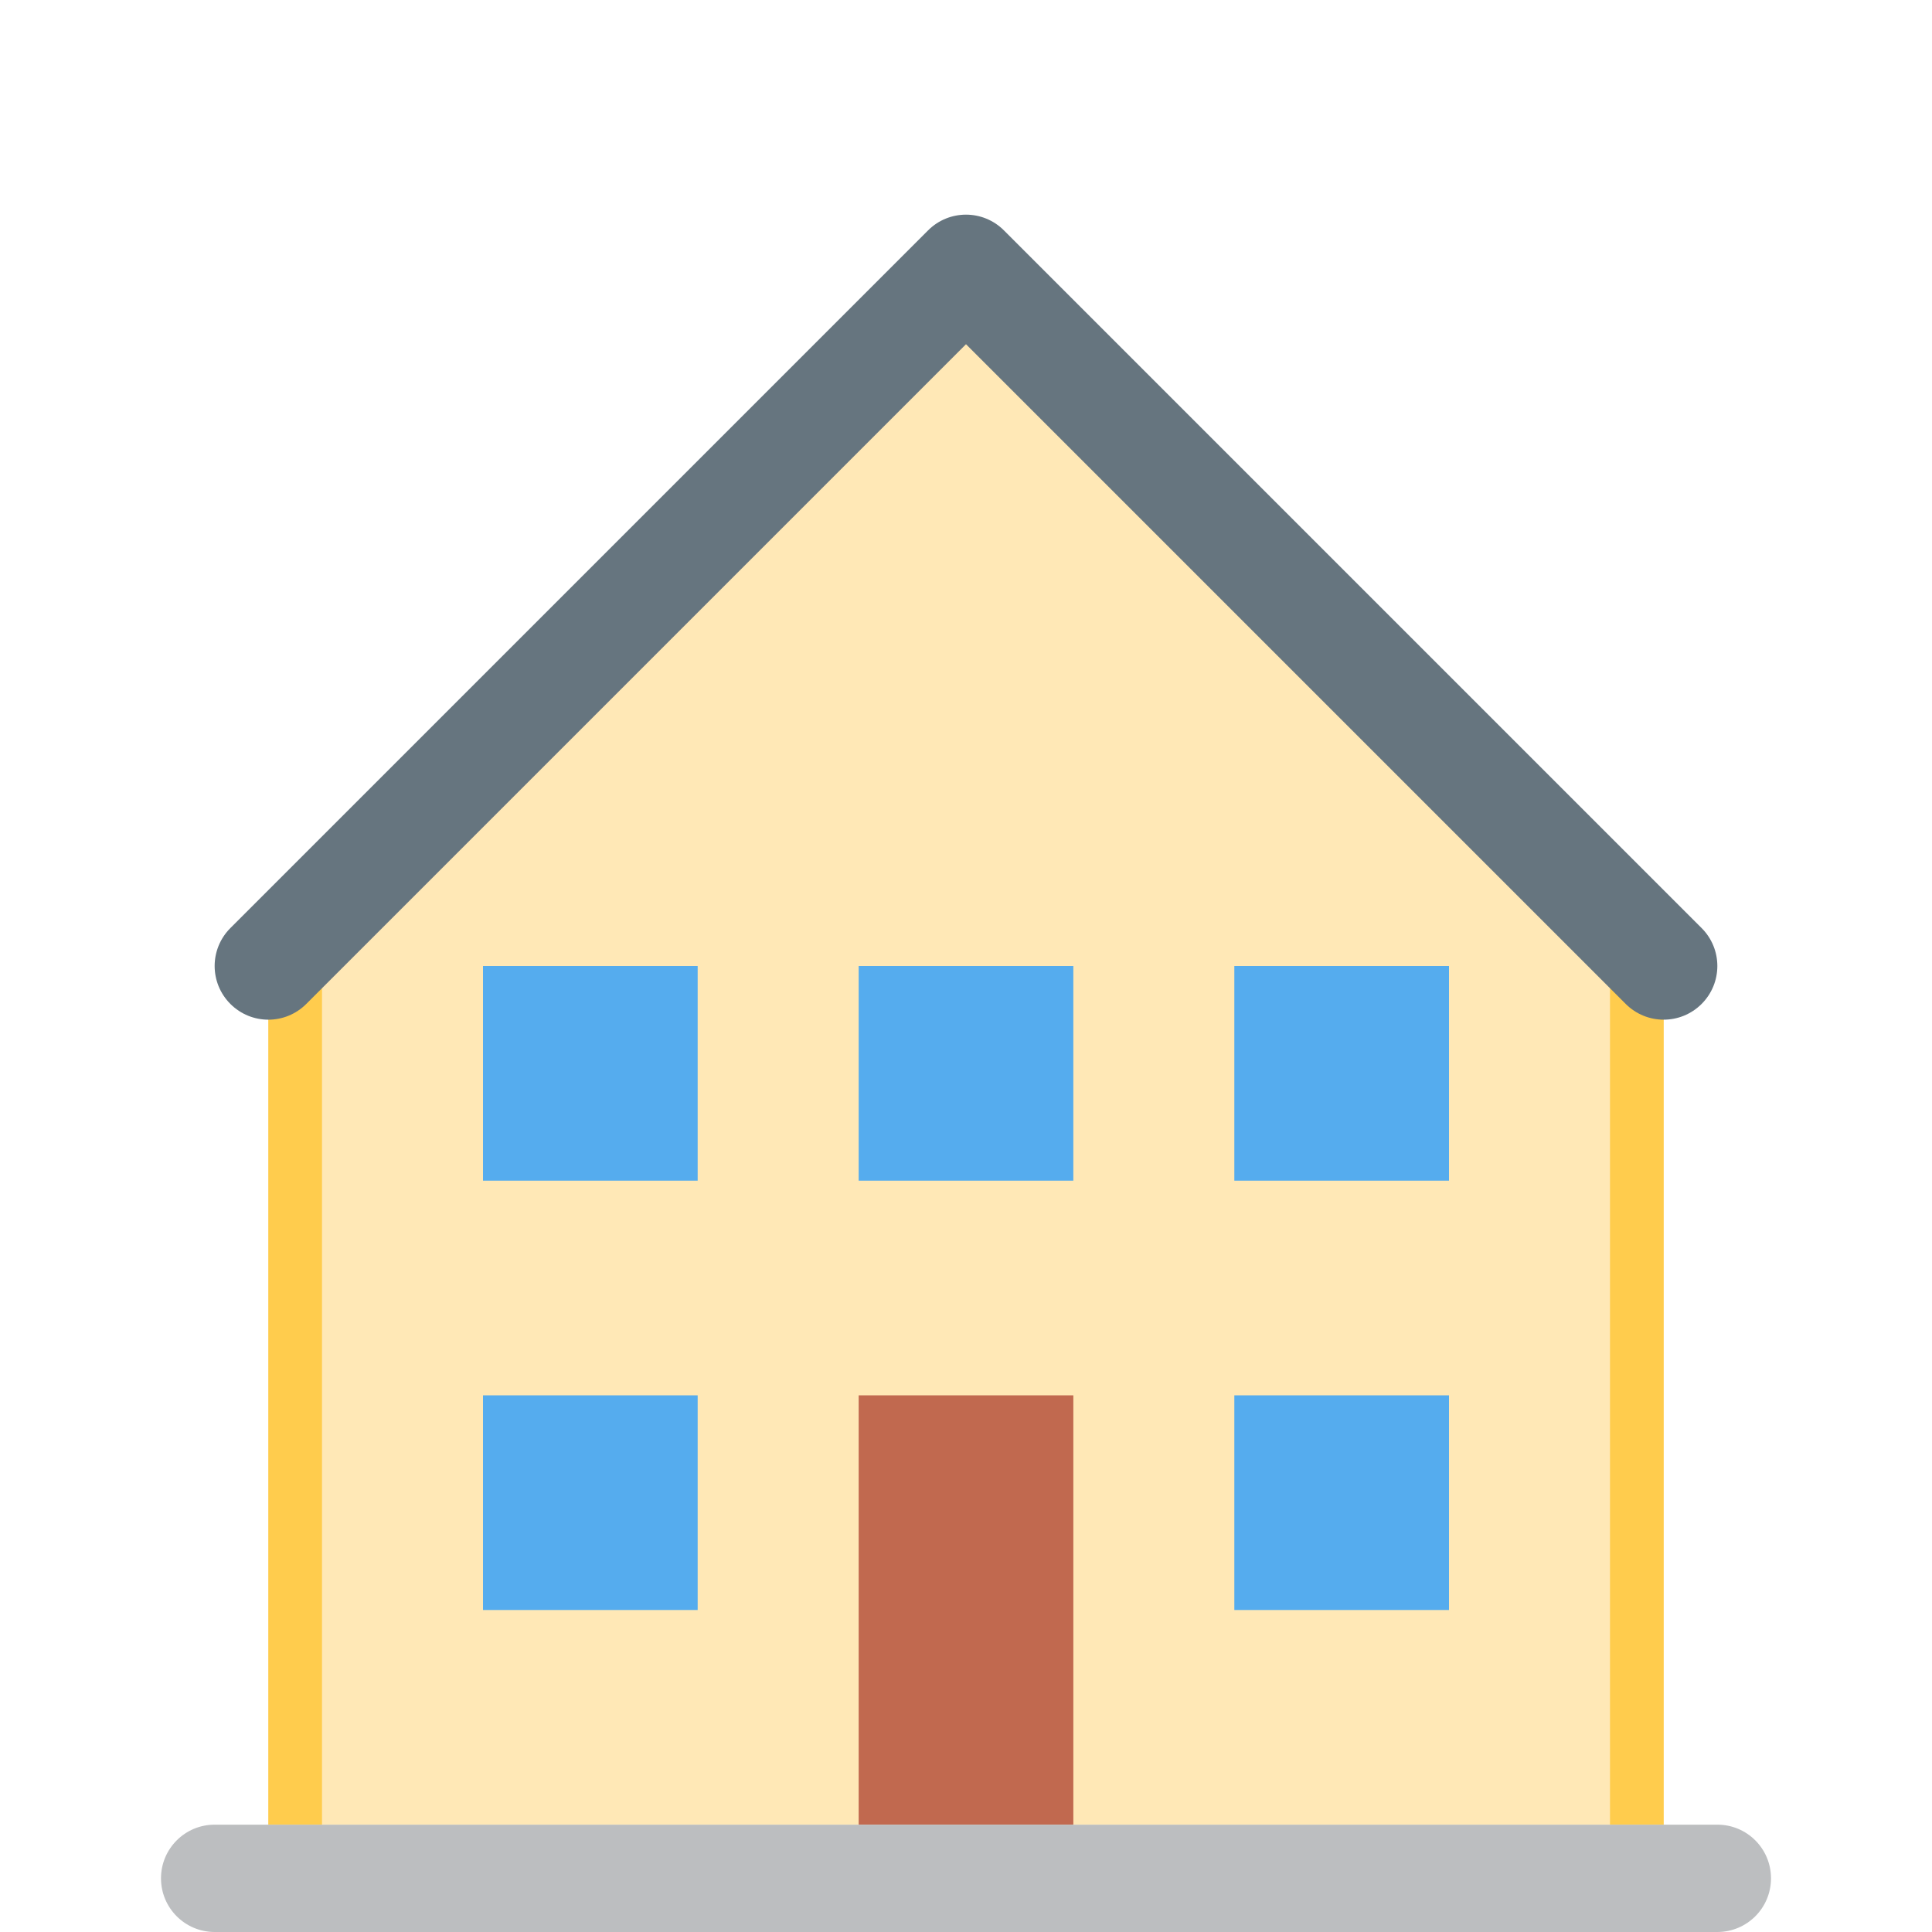
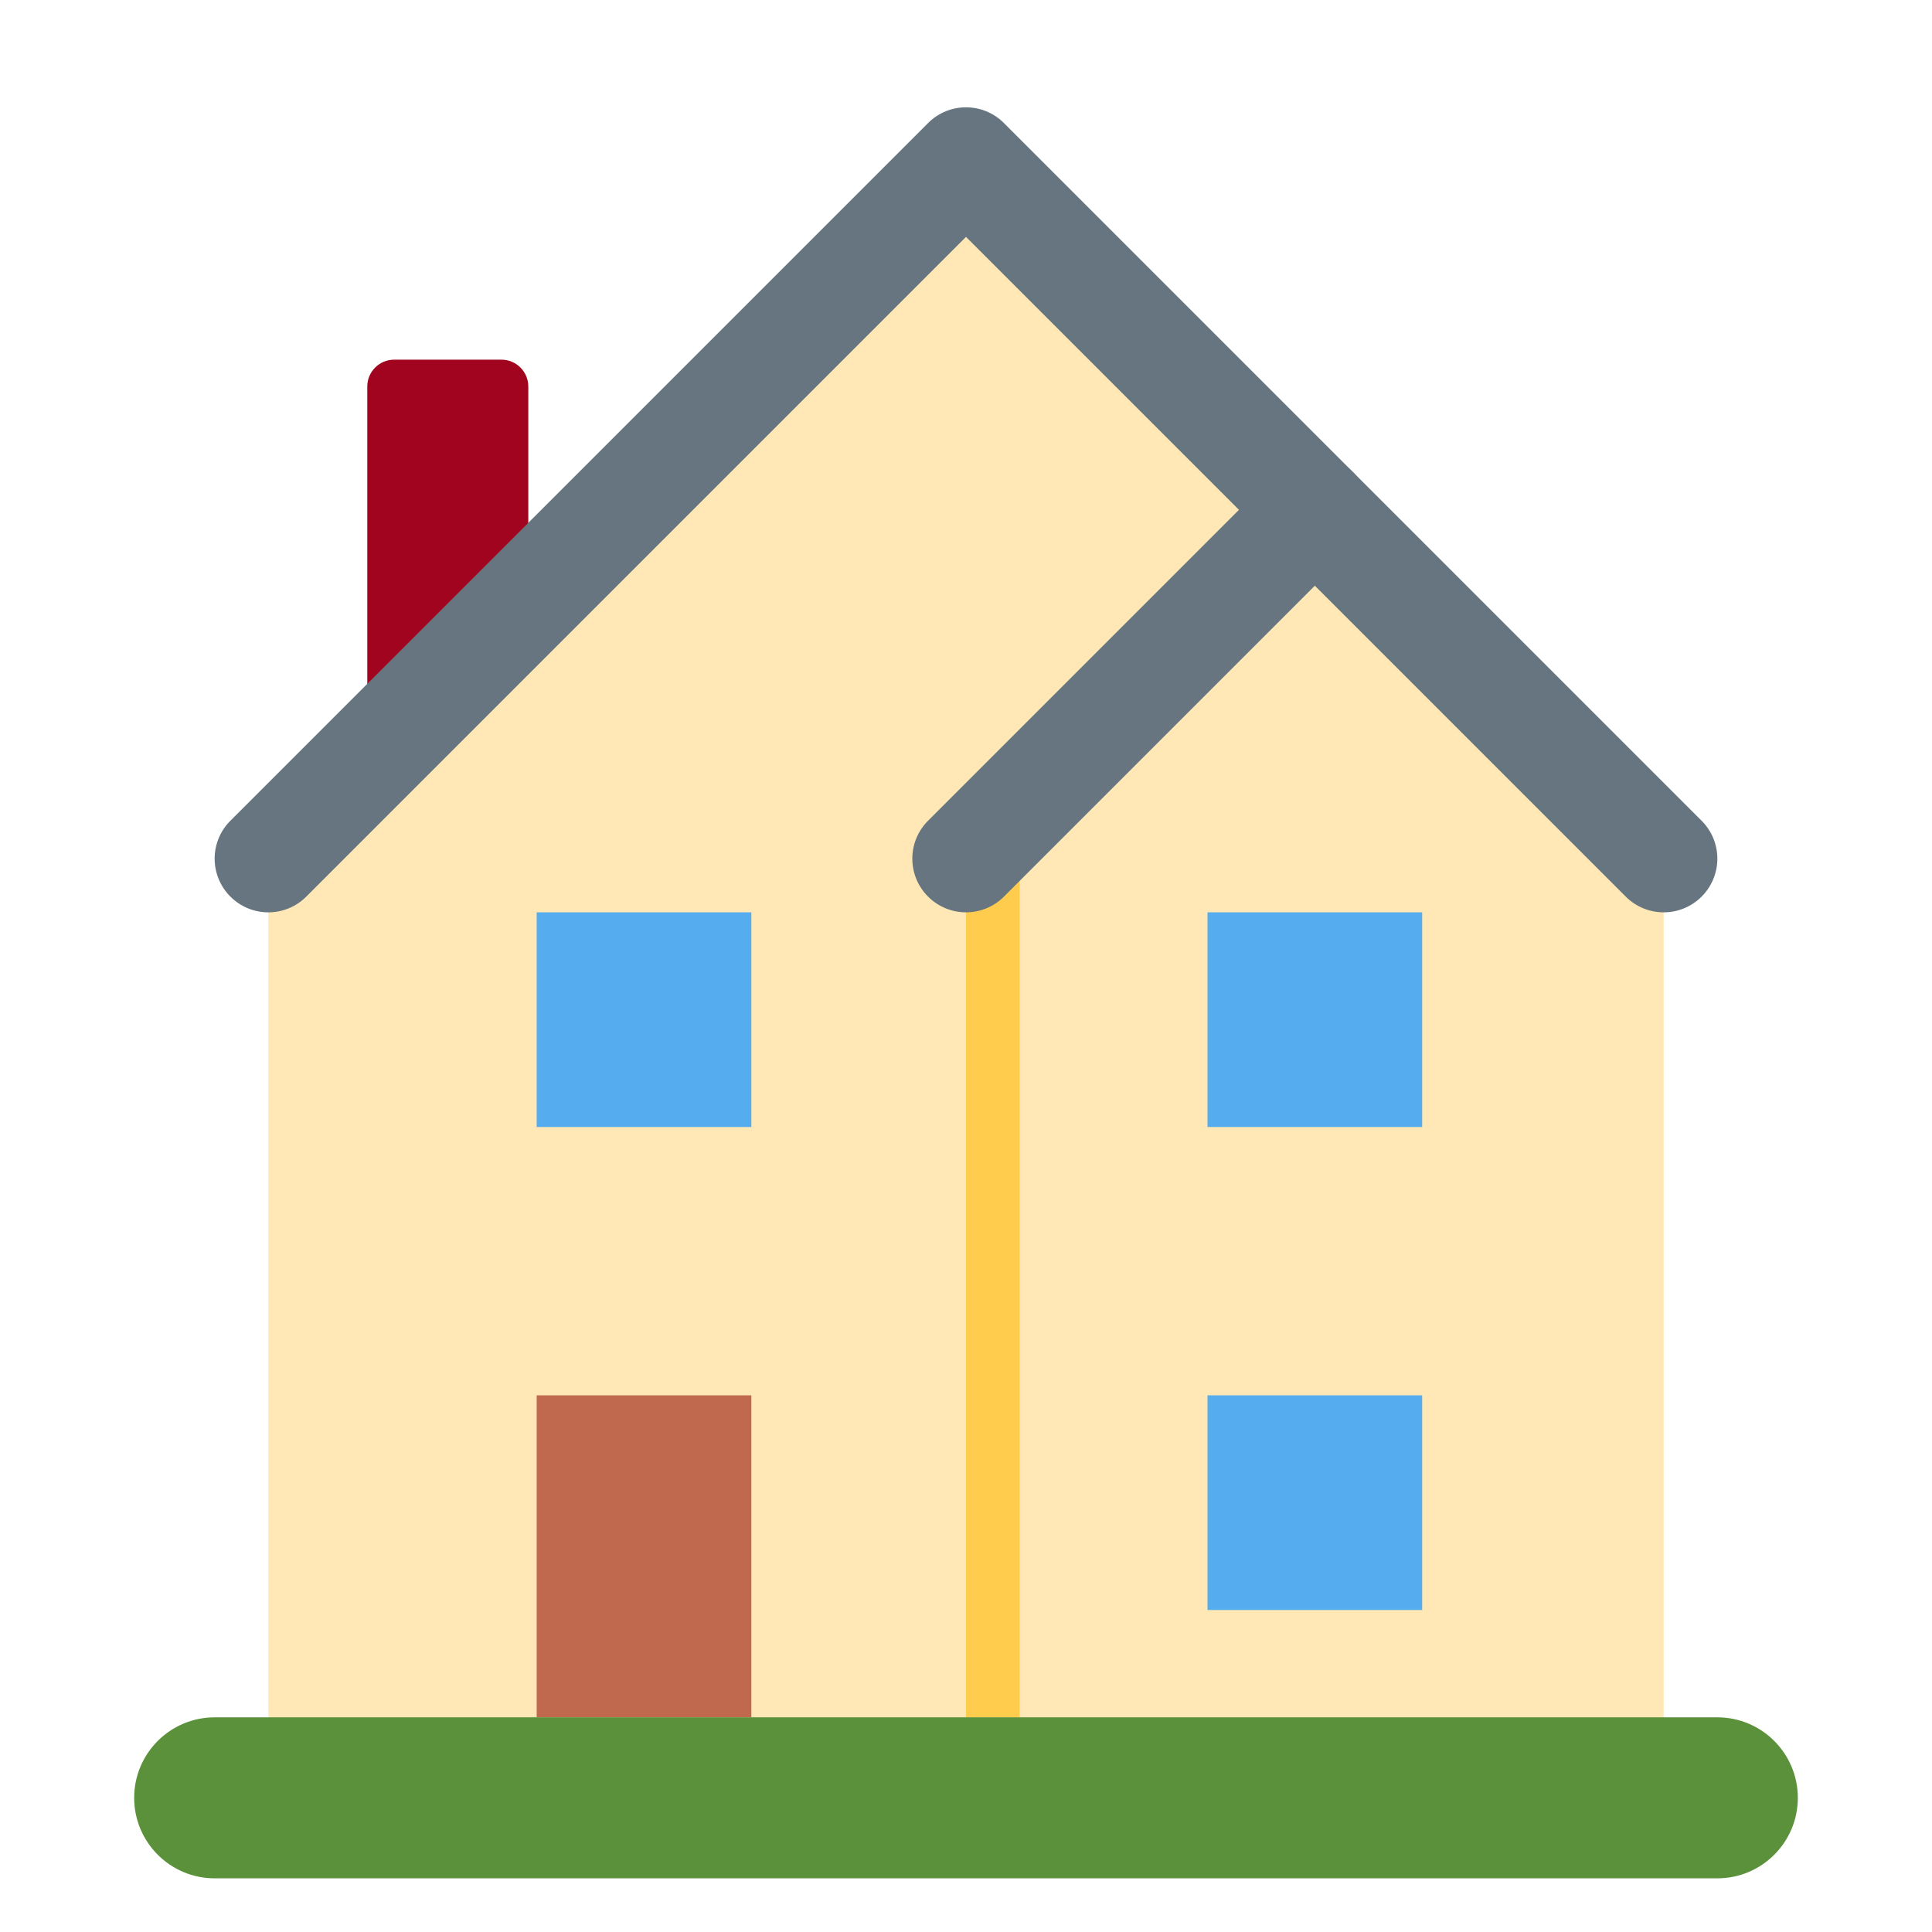
<svg xmlns="http://www.w3.org/2000/svg" viewBox="0 0 36 36">
-   <path fill="#FFE8B6" d="M5 18L18 5l13 13v16H5z" />
-   <path fill="#FFCC4D" d="M5 18h1v16H5zm25 0h1v16h-1z" />
-   <path fill="#66757F" d="M31 19c-.256 0-.512-.098-.707-.293L18 6.414 5.707 18.707c-.391.391-1.023.391-1.414 0s-.391-1.023 0-1.414l13-13c.391-.391 1.023-.391 1.414 0l13 13c.391.391.391 1.023 0 1.414-.195.195-.451.293-.707.293z" />
-   <path fill="#C1694F" d="M16 26h4v8h-4z" />
-   <path fill="#55ACEE" d="M9 18h4v4H9zm14 0h4v4h-4zm-7 0h4v4h-4zm-7 8h4v4H9zm14 0h4v4h-4z" />
-   <path fill="#BCBEC0" d="M33 35c0 .553-.447 1-1 1H4c-.552 0-1-.447-1-1 0-.553.448-1 1-1h28c.553 0 1 .447 1 1z" />
+   <path fill="#A0041E" d="M9.344 14.702h-2c-.276 0-.5-.224-.5-.5v-7c0-.276.224-.5.5-.5h2c.276 0 .5.224.5.5v7c0 .276-.224.5-.5.5z" />
+   <path fill="#FFE8B6" d="M5 16L18 3l13 13v17H5z" />
+   <path fill="#FFCC4D" d="M18 16h1v16h-1z" />
+   <path fill="#66757F" d="M31 17c-.256 0-.512-.098-.707-.293L18 4.414 5.707 16.707c-.391.391-1.023.391-1.414 0s-.391-1.023 0-1.414l13-13c.391-.391 1.023-.391 1.414 0l13 13c.391.391.391 1.023 0 1.414-.195.195-.451.293-.707.293z" />
+   <path fill="#66757F" d="M18 17c-.256 0-.512-.098-.707-.293-.391-.391-.391-1.023 0-1.414l6.5-6.5c.391-.391 1.023-.391 1.414 0s.391 1.023 0 1.414l-6.5 6.5c-.195.195-.451.293-.707.293z" />
+   <path fill="#C1694F" d="M10 26h4v6h-4z" />
+   <path fill="#55ACEE" d="M10 17h4v4h-4zm12.5 0h4v4h-4zm0 9h4v4h-4z" />
+   <path fill="#5C913B" d="M33.5 33.5c0 .828-.672 1.5-1.5 1.5H4c-.828 0-1.5-.672-1.5-1.5S3.172 32 4 32h28c.828 0 1.5.672 1.5 1.5z" />
</svg>
